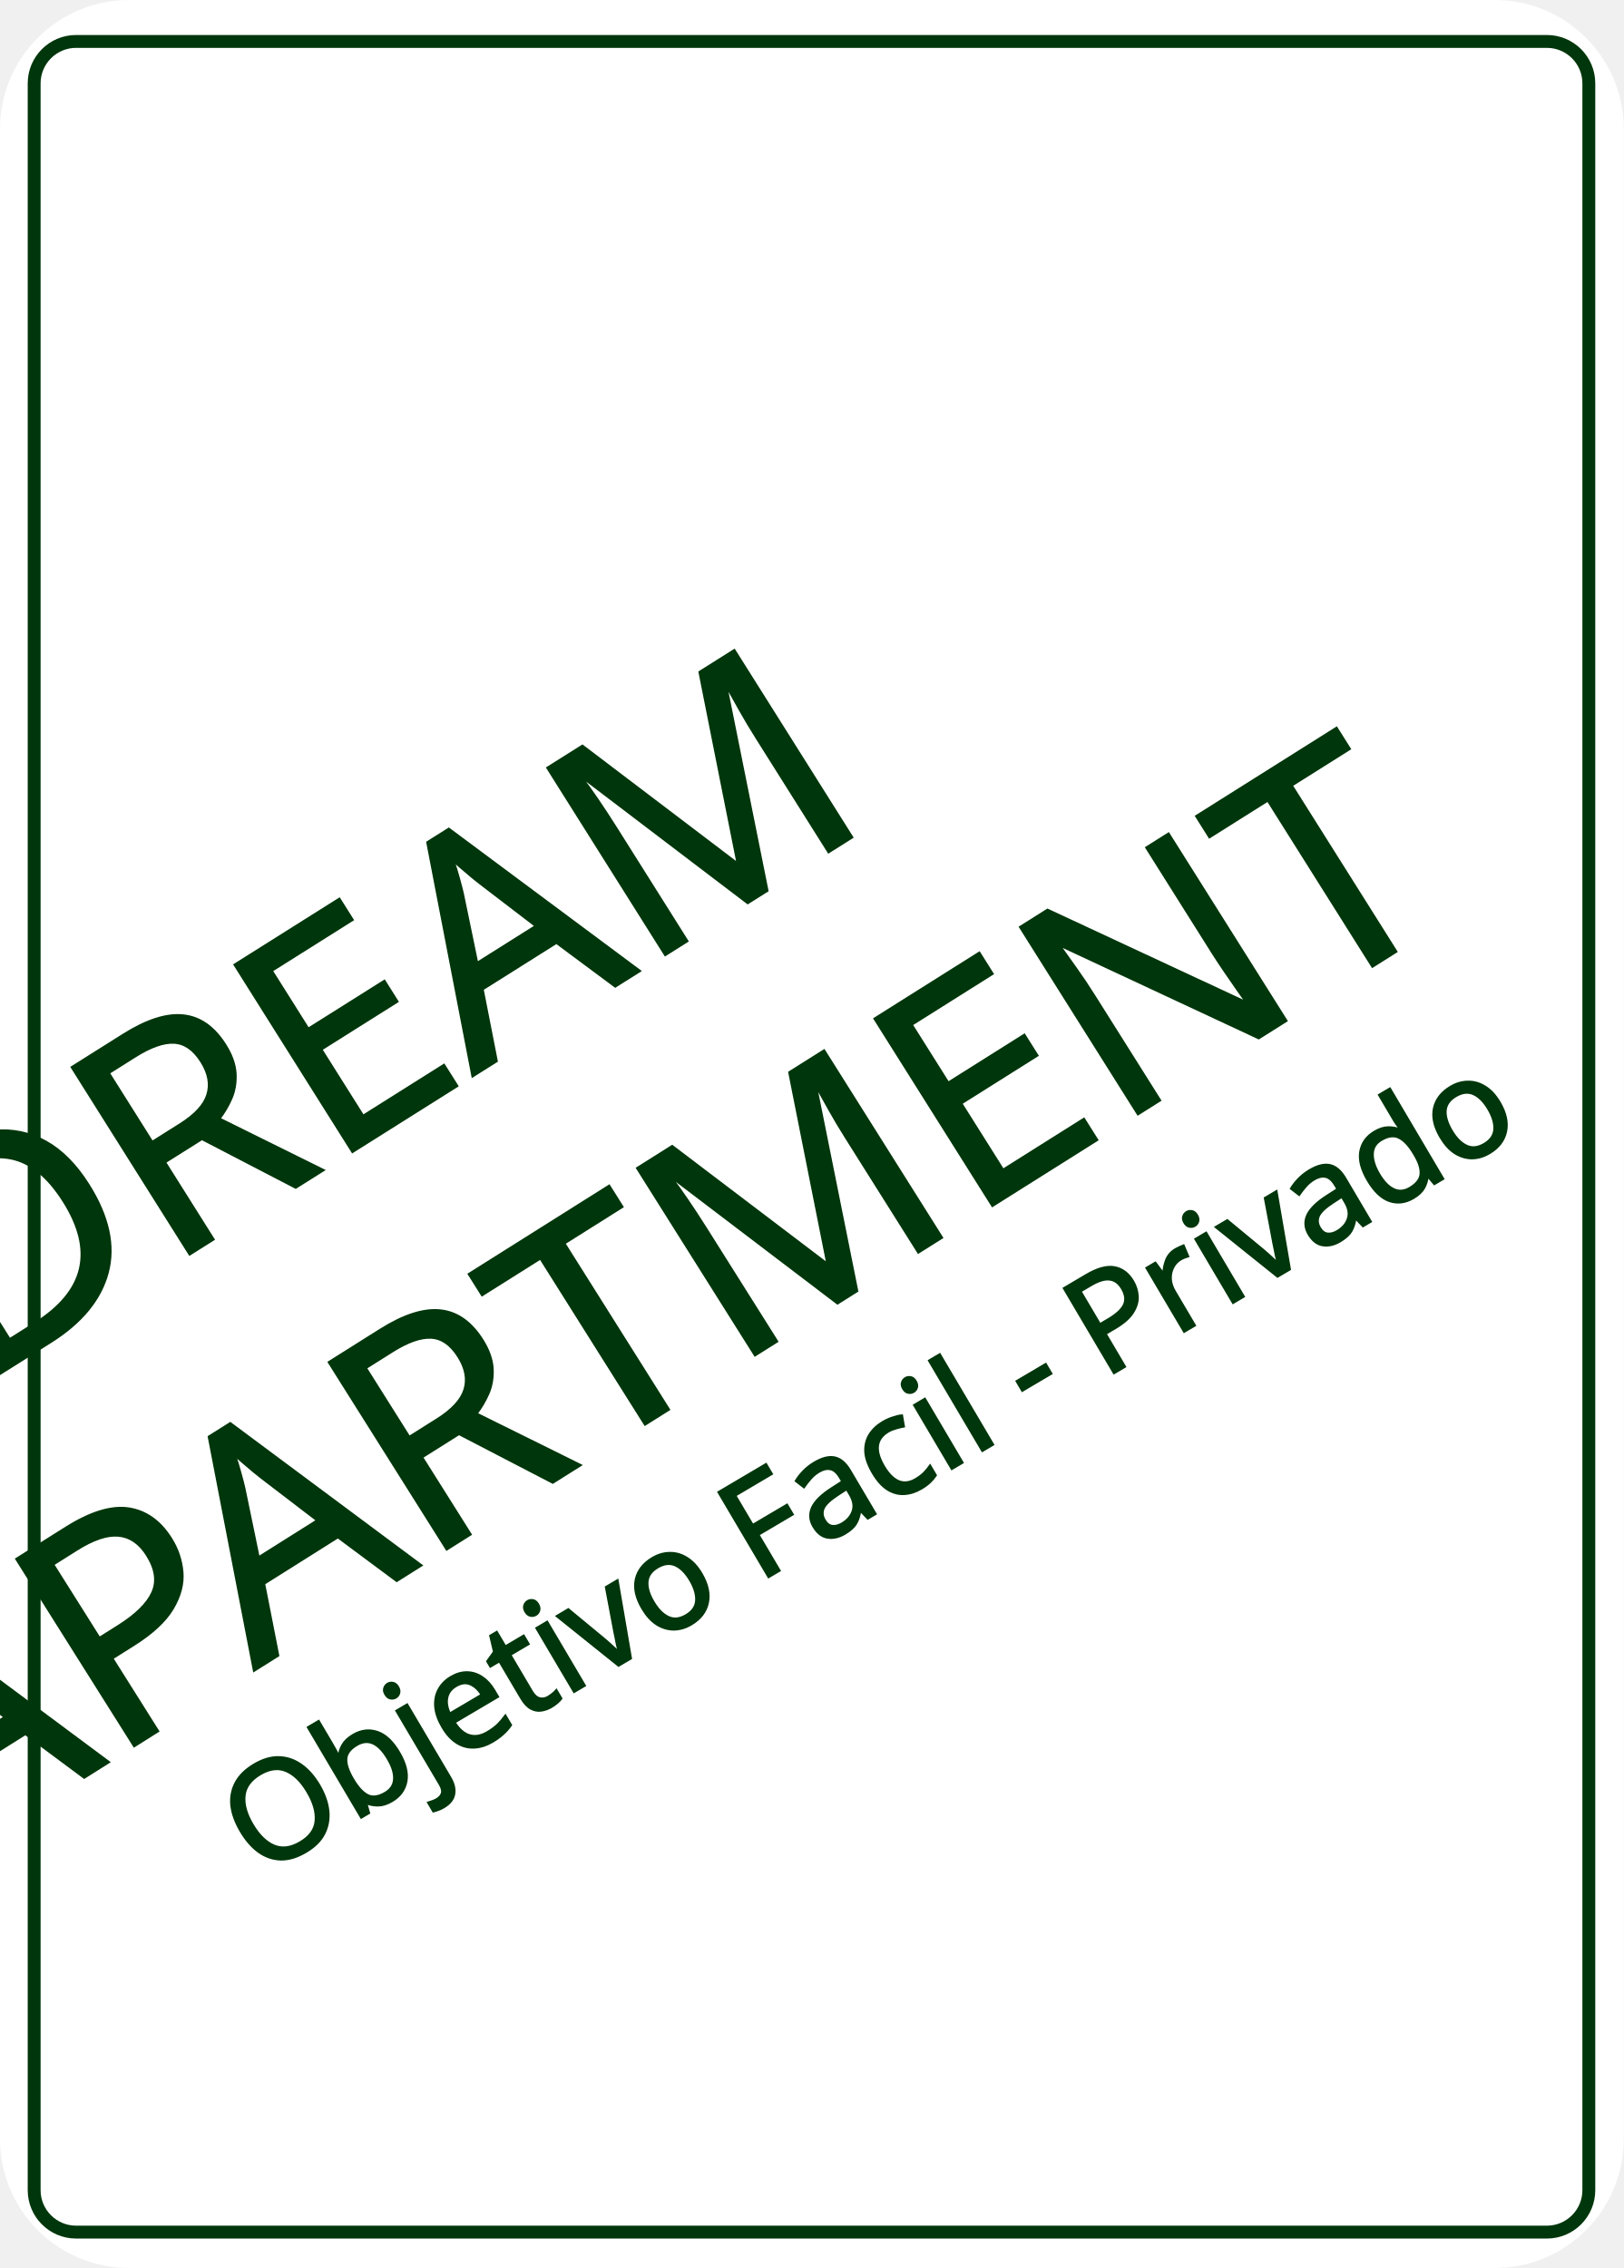
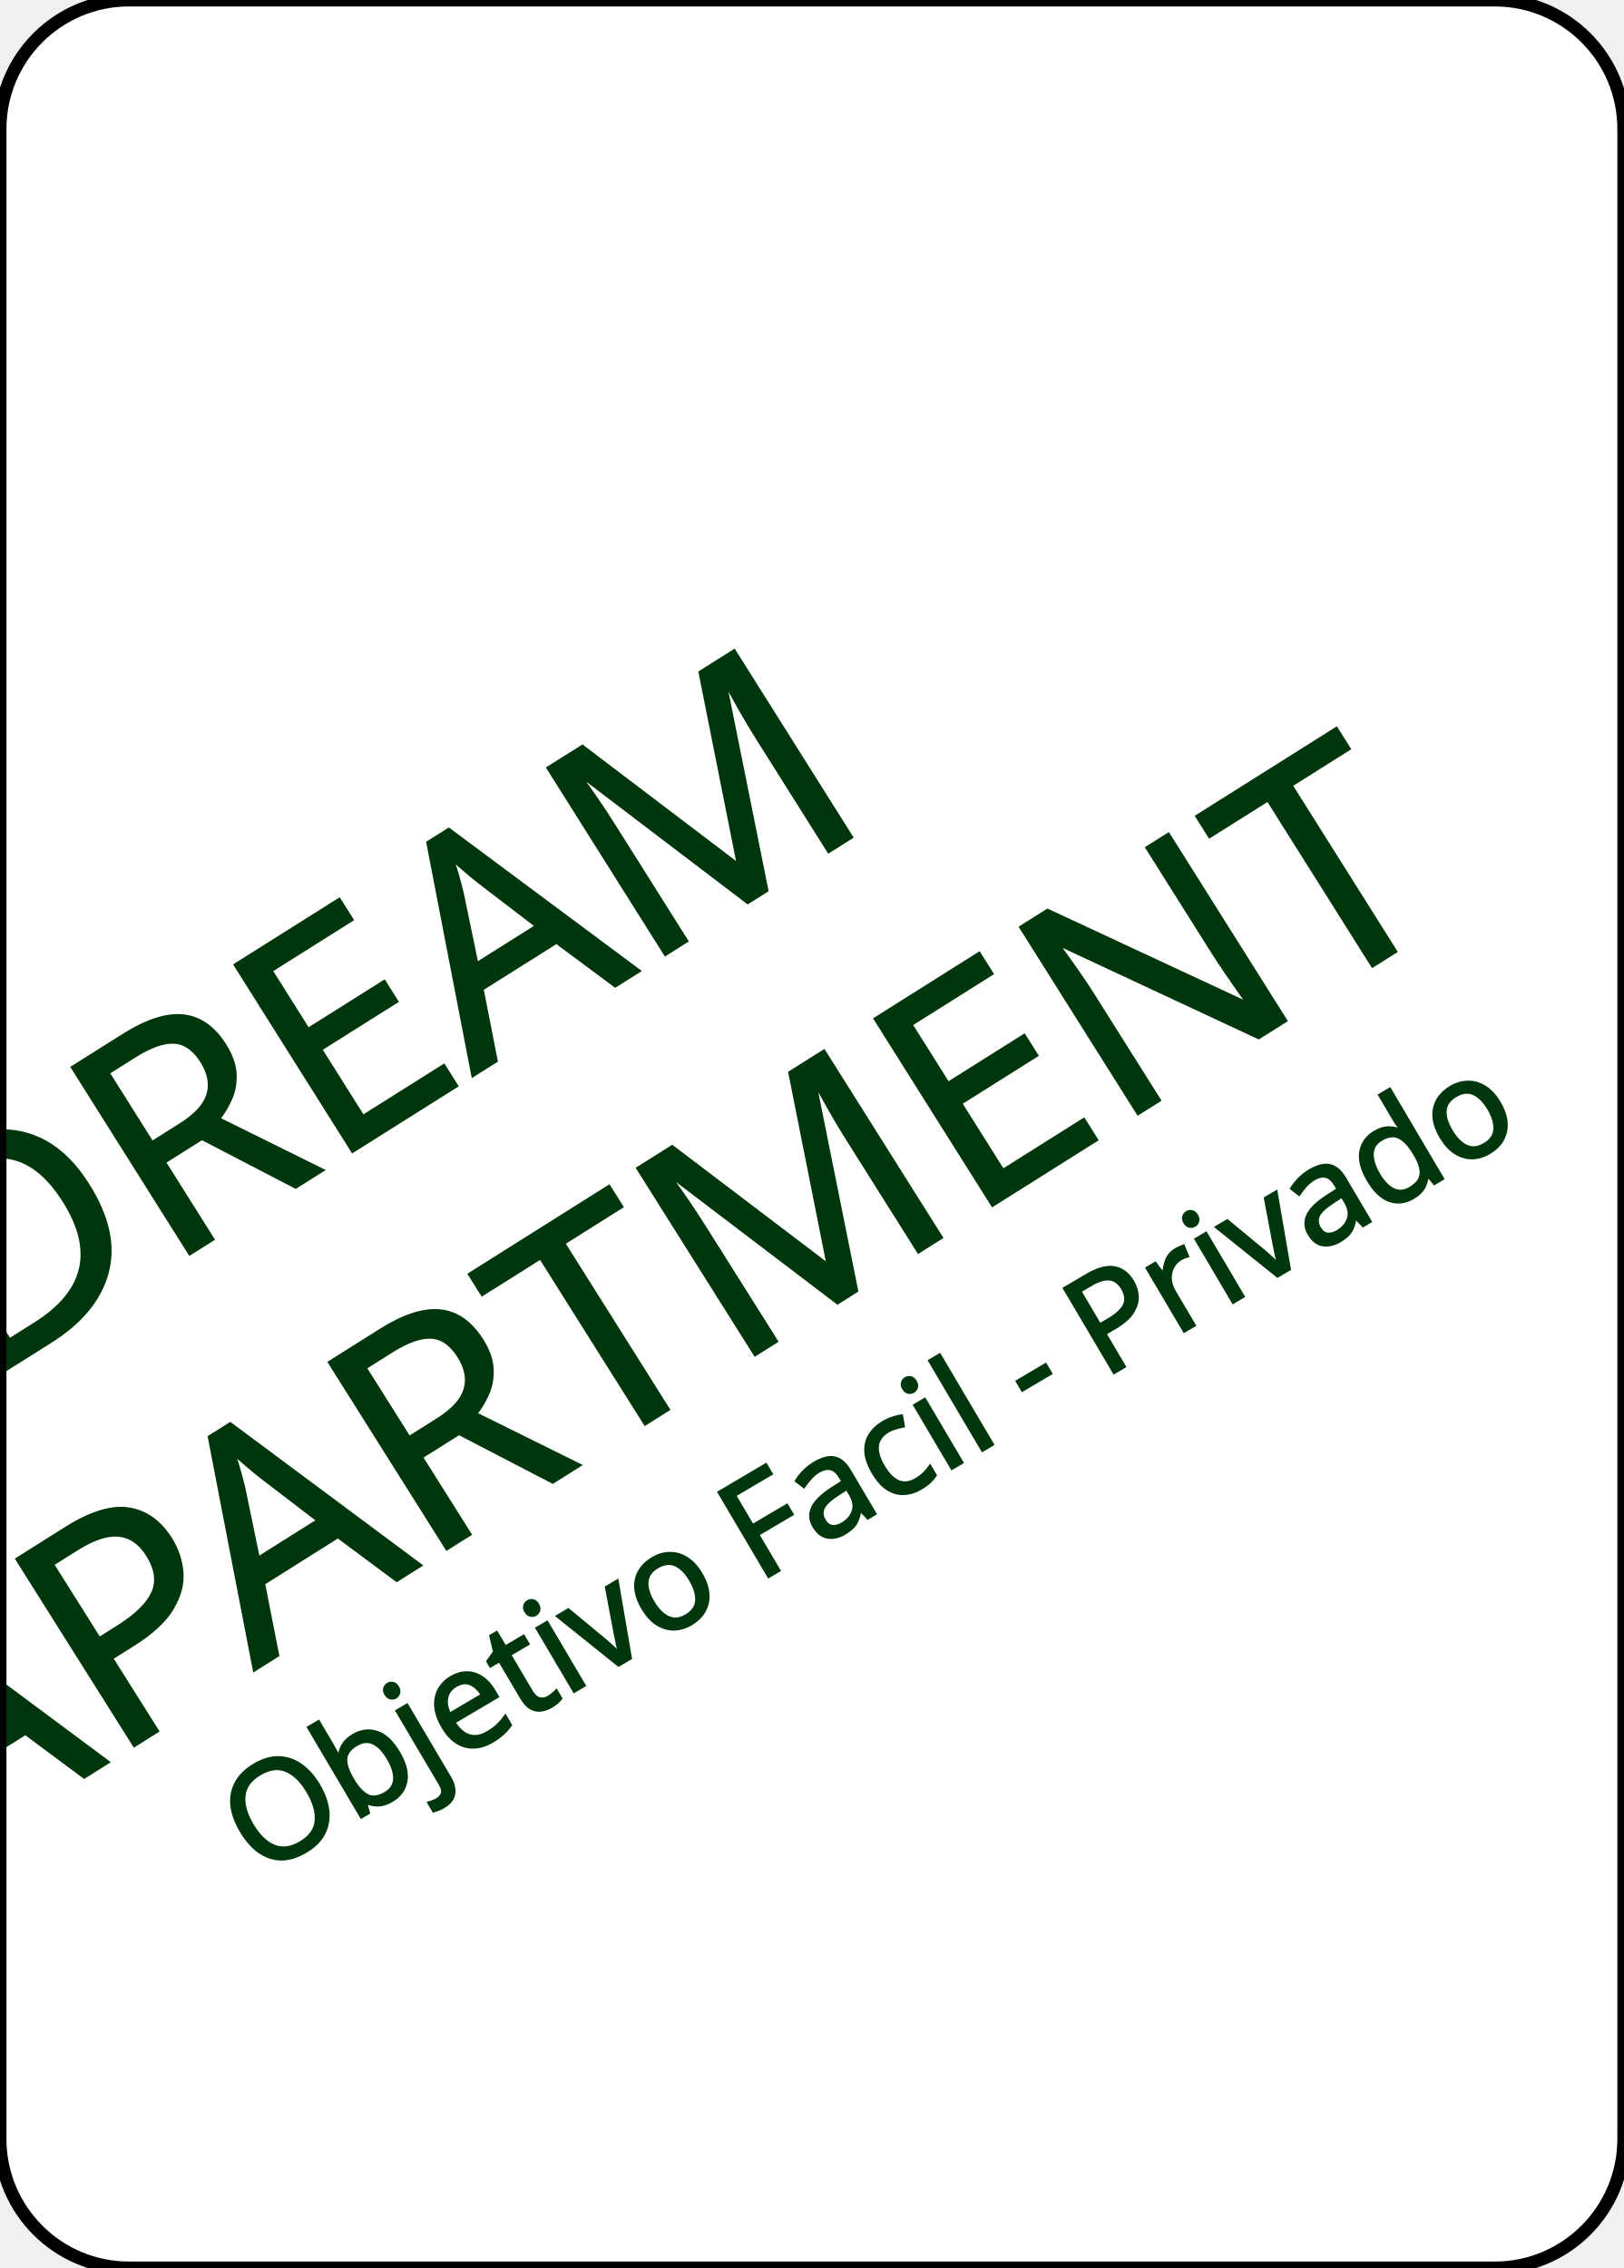
<svg xmlns="http://www.w3.org/2000/svg" xmlns:xlink="http://www.w3.org/1999/xlink" width="630" height="880" viewBox="0 0 166.688 232.833" version="1.1" id="svg1">
  <defs id="defs1">
-     <linearGradient id="linearGradient2">
-       <stop style="stop-color:#ffffff;stop-opacity:1;" offset="0" id="stop2" />
-       <stop style="stop-color:#ffffff;stop-opacity:0;" offset="0" id="stop3" />
-     </linearGradient>
    <linearGradient id="swatch463">
      <stop style="stop-color:#00360b;stop-opacity:1;" offset="0" id="stop464" />
    </linearGradient>
    <rect x="369.452" y="42.1" width="474.78" height="205.716" id="rect461" />
    <rect x="70.289" y="184.673" width="242.652" height="88.277" id="rect59" />
    <rect x="70.289" y="184.673" width="242.652" height="88.277" id="rect60" />
    <linearGradient xlink:href="#swatch463" id="linearGradient464" x1="-561.594" y1="-132.403" x2="-262.664" y2="-132.403" gradientUnits="userSpaceOnUse" />
-     <linearGradient xlink:href="#linearGradient2" id="linearGradient3" x1="-668.567" y1="-30.669" x2="-508.711" y2="-30.669" gradientUnits="userSpaceOnUse" />
  </defs>
  <g id="layer1" style="display:inline;fill:none" transform="rotate(180,335.9708,73.68498)">
    <rect style="display:inline;opacity:1;fill:#ffffff;fill-opacity:1;stroke-width:0.265;stroke-dasharray:none" id="rect25" width="166.688" height="232.833" x="-671.942" y="-147.37" ry="13.251" transform="scale(-1)" />
    <text xml:space="preserve" style="font-style:normal;font-variant:normal;font-weight:normal;font-stretch:normal;font-size:14.111px;font-family:Cantarell;-inkscape-font-specification:'Cantarell, Normal';font-variant-ligatures:normal;font-variant-caps:normal;font-variant-numeric:normal;font-variant-east-asian:normal;text-align:center;text-anchor:middle;display:inline;fill:#00360b;fill-opacity:1;stroke:#00360b;stroke-width:0.265;stroke-dasharray:none" x="-494.207" y="-289.026" id="text3" transform="rotate(149.441)">
      <tspan style="font-style:normal;font-variant:normal;font-weight:normal;font-stretch:normal;font-size:14.111px;font-family:Cantarell;-inkscape-font-specification:'Cantarell, Normal';font-variant-ligatures:normal;font-variant-caps:normal;font-variant-numeric:normal;font-variant-east-asian:normal;fill:#00360b;fill-opacity:1;stroke-width:0.265;stroke-dasharray:none" x="-494.207" y="-289.026" id="tspan4">Objetivo Facil - Privado</tspan>
    </text>
    <text xml:space="preserve" style="font-style:normal;font-variant:normal;font-weight:normal;font-stretch:normal;font-size:31.75px;font-family:Cantarell;-inkscape-font-specification:'Cantarell, Normal';font-variant-ligatures:normal;font-variant-caps:normal;font-variant-numeric:normal;font-variant-east-asian:normal;text-align:center;text-anchor:middle;fill:#00360b;fill-opacity:1;stroke:#00360b;stroke-width:0.265;stroke-dasharray:none" x="-484.756" y="-363.387" id="text1" transform="rotate(147.8053)">
      <tspan id="tspan1" style="font-style:normal;font-variant:normal;font-weight:normal;font-stretch:normal;font-size:31.75px;font-family:Cantarell;-inkscape-font-specification:'Cantarell, Normal';font-variant-ligatures:normal;font-variant-caps:normal;font-variant-numeric:normal;font-variant-east-asian:normal;text-align:center;text-anchor:middle;fill:#00360b;fill-opacity:1;stroke-width:0.265;stroke-dasharray:none" x="-484.756" y="-363.387">DREAM</tspan>
      <tspan style="font-style:normal;font-variant:normal;font-weight:normal;font-stretch:normal;font-size:31.75px;font-family:Cantarell;-inkscape-font-specification:'Cantarell, Normal';font-variant-ligatures:normal;font-variant-caps:normal;font-variant-numeric:normal;font-variant-east-asian:normal;text-align:center;text-anchor:middle;fill:#00360b;fill-opacity:1;stroke-width:0.265;stroke-dasharray:none" x="-484.756" y="-323.699" id="tspan2">APARTMENT</tspan>
    </text>
-     <rect style="fill:url(#linearGradient3);fill-opacity:1;stroke:#00360b;stroke-width:1.323;stroke-dasharray:none" id="rect2" width="159.592" height="224.896" x="-668.435" y="-143.117" transform="scale(-1)" ry="4.305" />
+     <rect style="display:inline;fill:none;stroke:#000000;stroke-width:1.323;stroke-dasharray:none;stroke-opacity:1" id="rect25-2" width="166.688" height="232.833" x="-671.942" y="-147.37" ry="13.251" transform="scale(-1)" />
  </g>
</svg>
